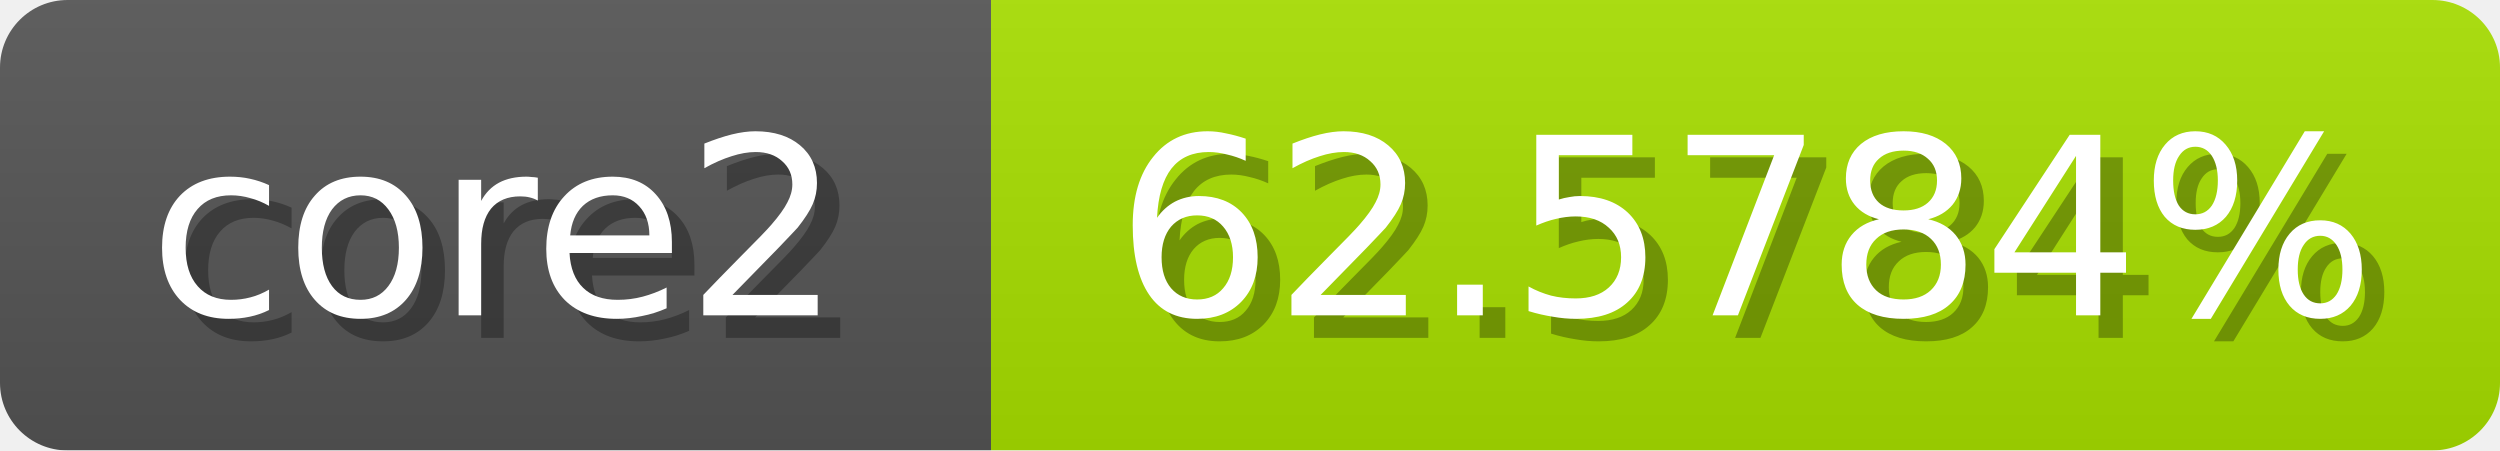
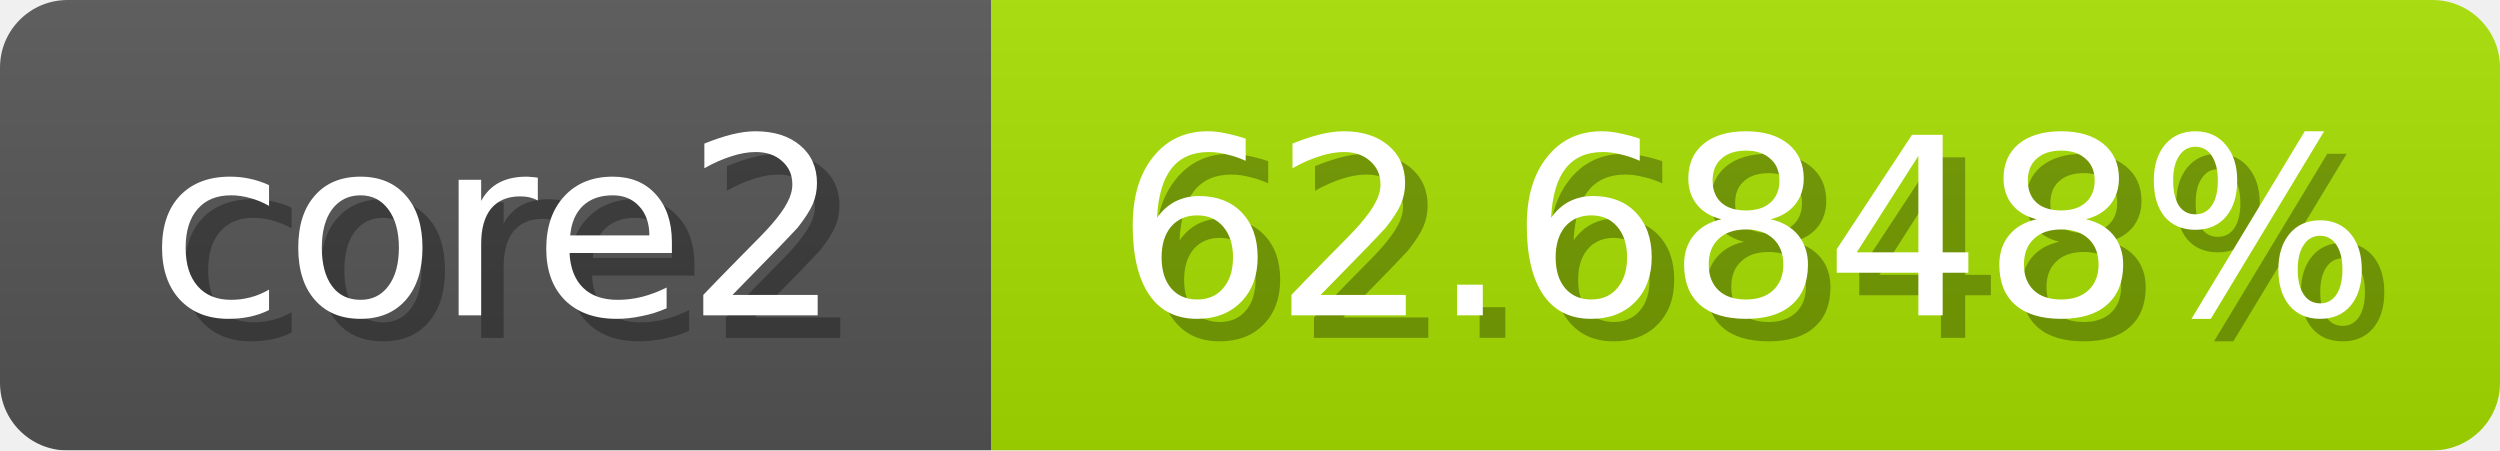
<svg xmlns="http://www.w3.org/2000/svg" width="111" height="20">
  <linearGradient id="b" x2="0" y2="100%">
    <stop offset="0" stop-color="#bbb" stop-opacity=".1" />
    <stop offset="1" stop-opacity=".1" />
  </linearGradient>
  <mask id="anybadge_1">
    <rect width="111" height="20" rx="3" fill="#fff" />
  </mask>
  <g mask="url(#anybadge_1)">
    <path fill="#555" d="M0 0h44v20H0z" />
-     <path fill="#a8e000" d="M44 0h67v20H44z" />
+     <path fill="#a7e000" d="M44 0h67v20H44z" />
    <path fill="url(#b)" d="M0 0h111v20H0z" />
  </g>
  <g fill="#fff" text-anchor="middle" font-family="DejaVu Sans,Verdana,Geneva,sans-serif" font-size="11">
    <text x="23.0" y="15" fill="#010101" fill-opacity=".3">core2</text>
    <text x="22.0" y="14">core2</text>
  </g>
  <g fill="#fff" text-anchor="middle" font-family="DejaVu Sans,Verdana,Geneva,sans-serif" font-size="11">
-     <text x="78.5" y="15" fill="#010101" fill-opacity=".3">62.5784%</text>
-     <text x="77.5" y="14">62.5784%</text>
+     <text x="78.5" y="15" fill="#010101" fill-opacity=".3">62.6848%</text>
+     <text x="77.5" y="14">62.6848%</text>
  </g>
</svg>
